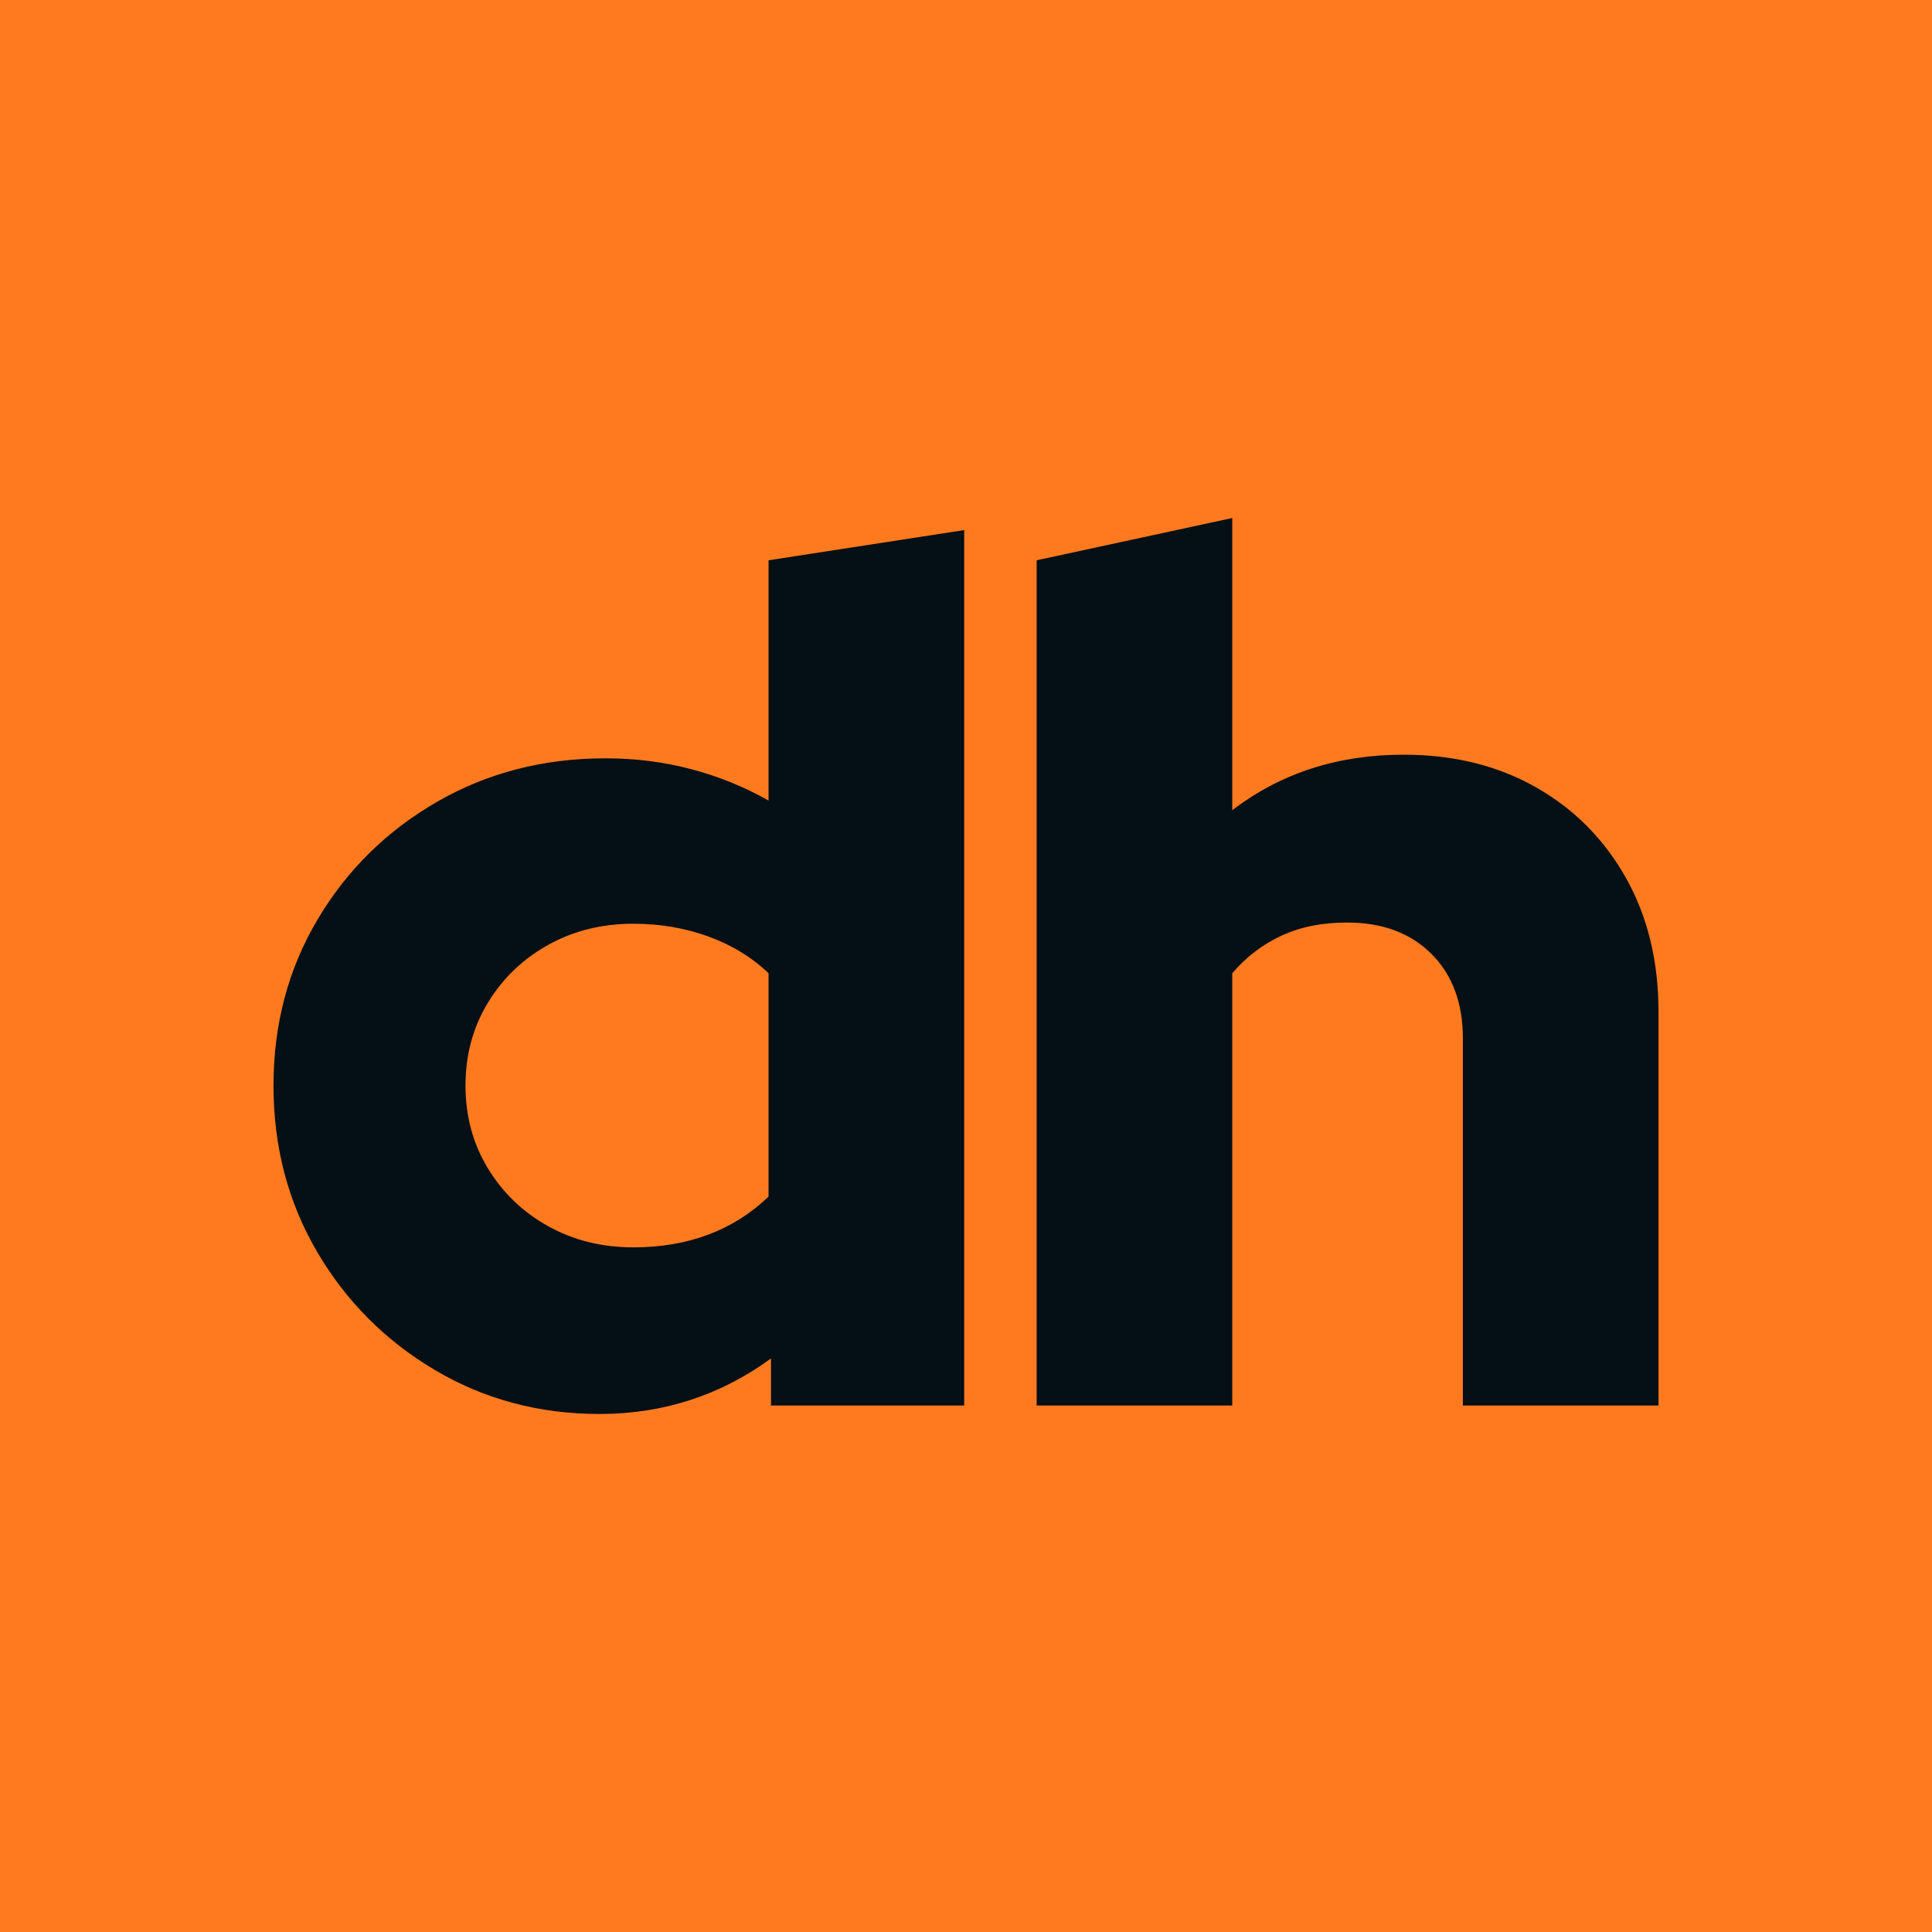
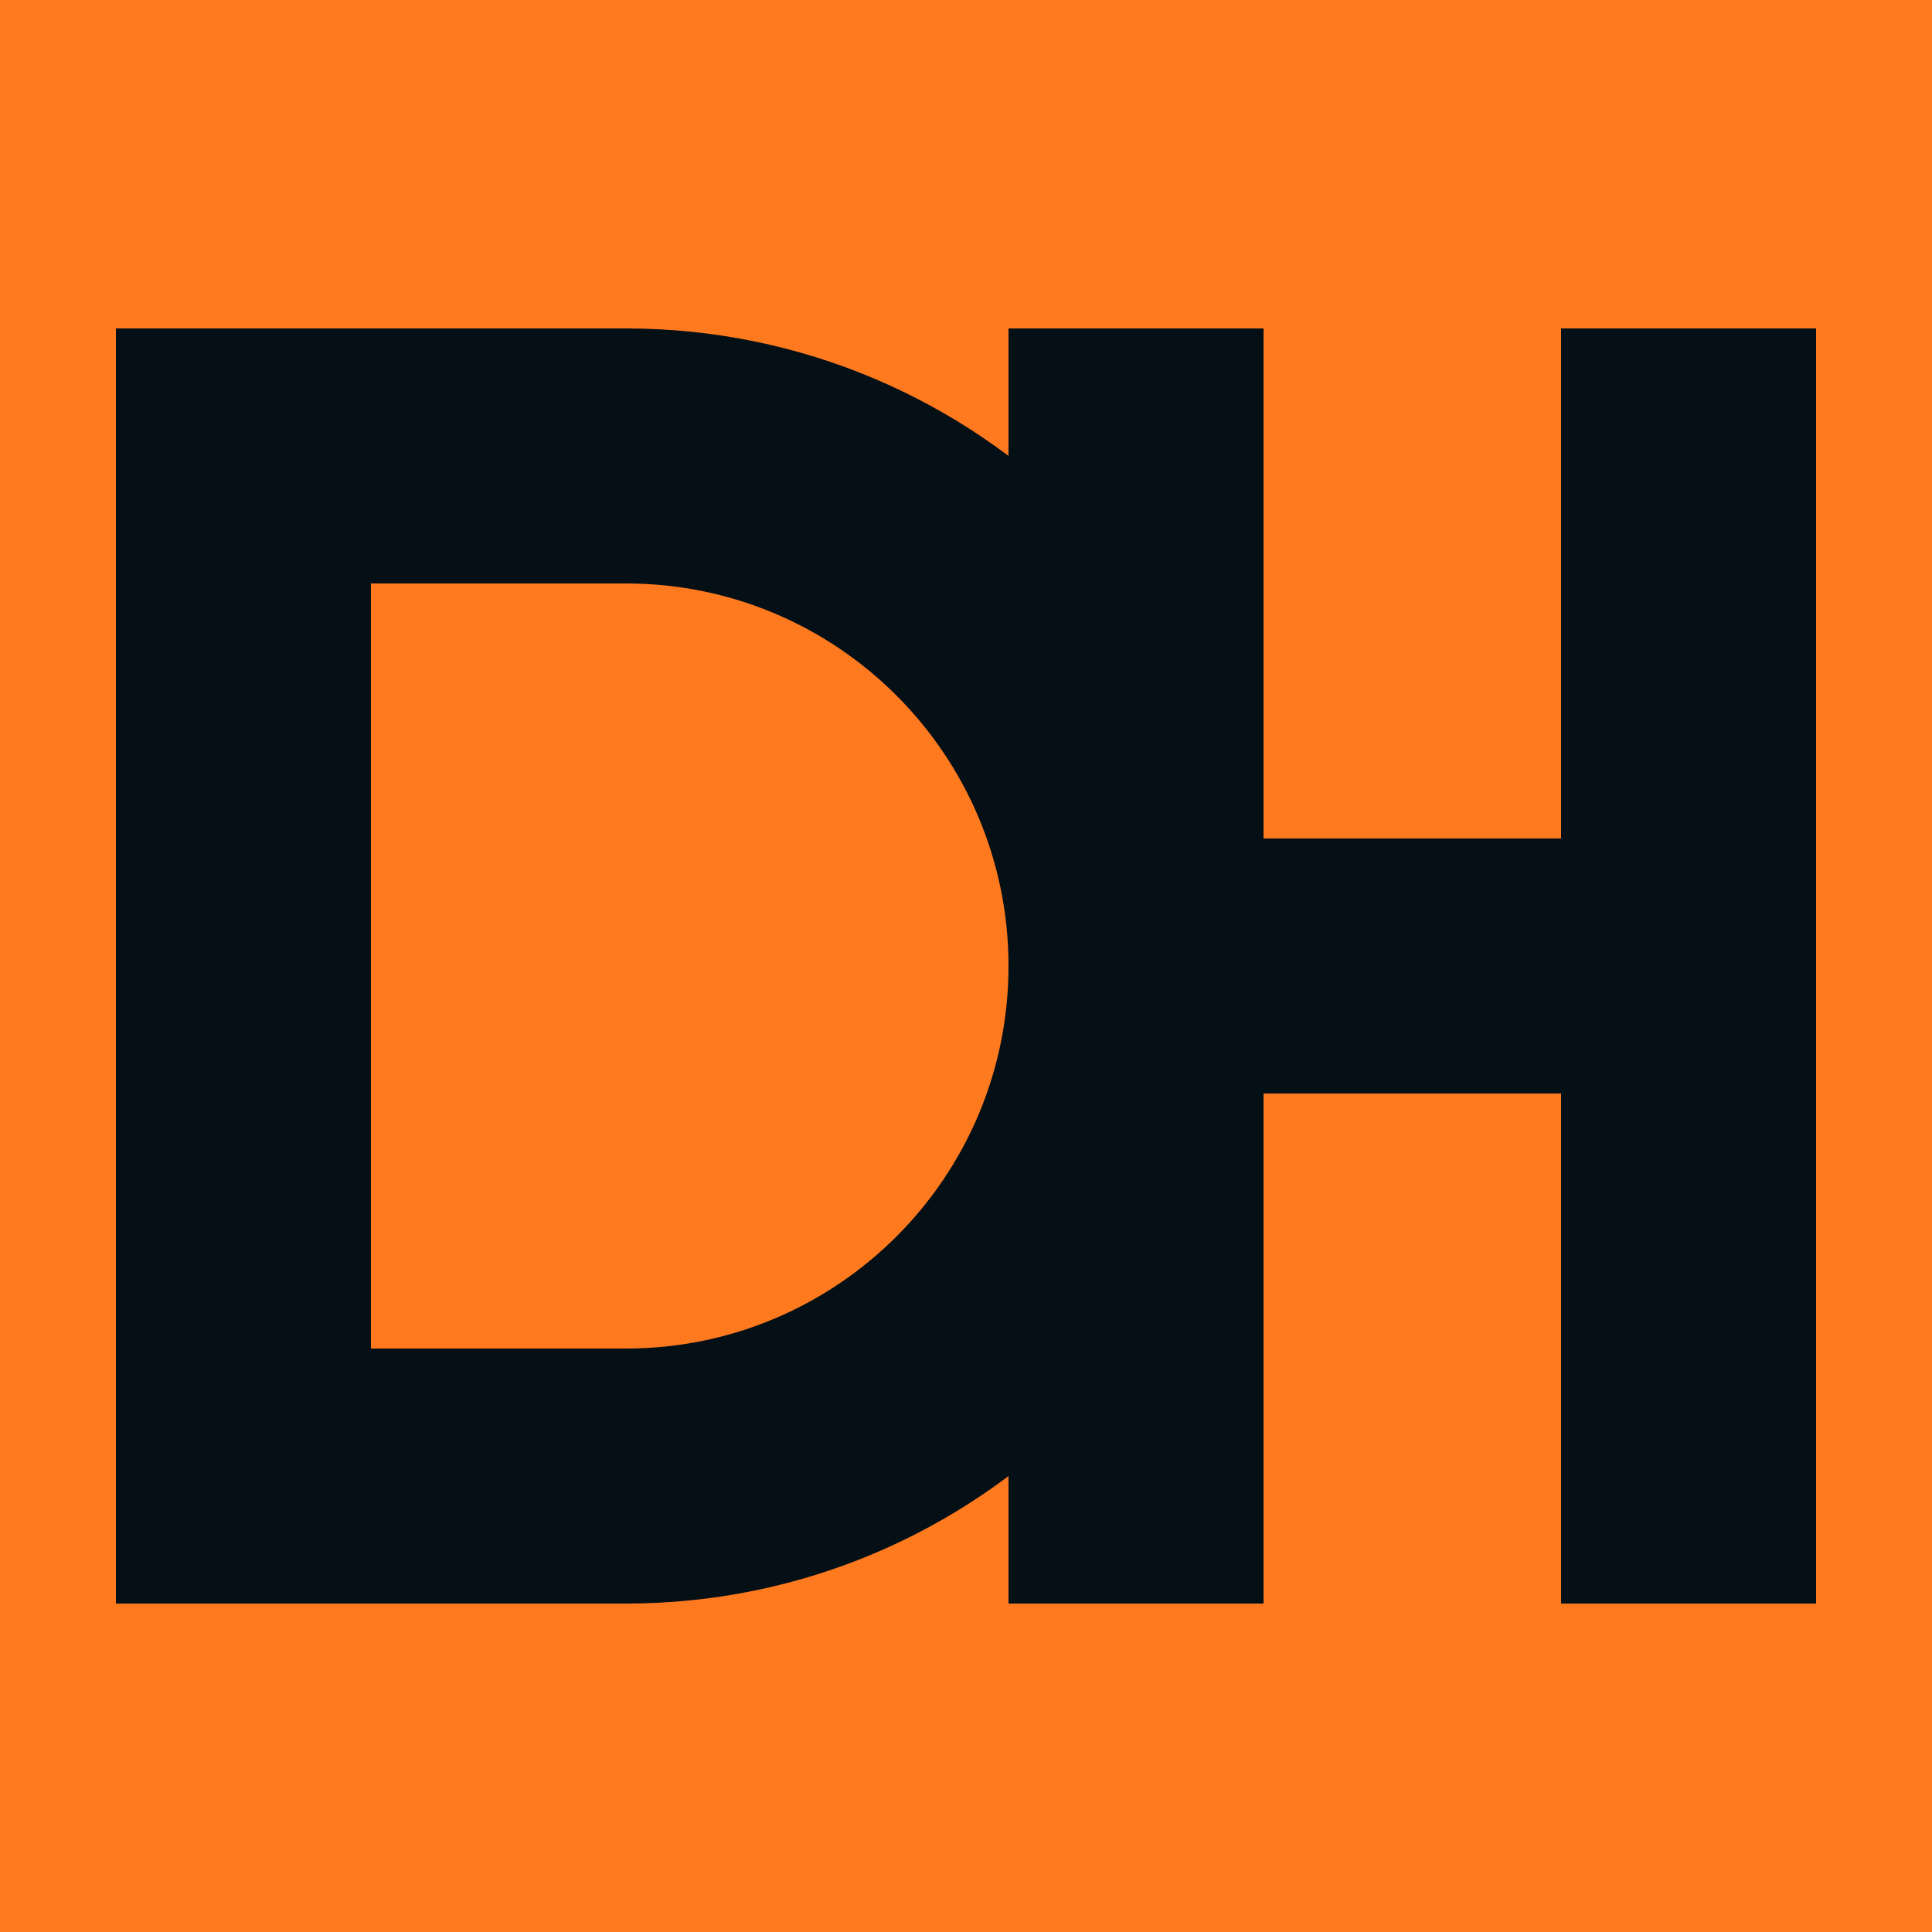
- <svg xmlns="http://www.w3.org/2000/svg" viewBox="0 0 64 64">
-   <rect width="64" height="64" fill="#ff7a1f" />
-   <path fill="#050f16" d="M19.86 46.84L19.86 46.84Q16.86 46.84 14.4 45.38Q11.94 43.92 10.5 41.46Q9.06 39 9.06 35.96L9.06 35.96Q9.06 32.92 10.52 30.46Q11.98 28 14.48 26.56Q16.98 25.12 20.06 25.12L20.06 25.12Q21.54 25.12 22.9 25.48Q24.26 25.84 25.46 26.52L25.46 26.52L25.46 18.56L31.94 17.56L31.94 46.56L25.54 46.56L25.54 45Q23.02 46.84 19.86 46.84M20.98 41.32L20.98 41.32Q22.34 41.32 23.46 40.9Q24.58 40.48 25.46 39.64L25.46 39.64L25.46 32.24Q24.62 31.44 23.46 31.02Q22.3 30.6 20.98 30.6L20.98 30.6Q19.42 30.6 18.16 31.3Q16.9 32 16.16 33.22Q15.42 34.44 15.42 35.96L15.42 35.96Q15.42 37.48 16.16 38.7Q16.9 39.92 18.16 40.62Q19.42 41.32 20.98 41.32M40.82 46.56L34.34 46.56L34.34 18.56L40.82 17.16L40.82 26.84Q43.22 25 46.5 25L46.5 25Q48.98 25 50.88 26.08Q52.78 27.16 53.86 29.08Q54.94 31 54.94 33.52L54.94 33.52L54.94 46.56L48.46 46.56L48.46 34.4Q48.46 32.64 47.42 31.6Q46.38 30.56 44.62 30.56L44.62 30.56Q43.38 30.56 42.44 31Q41.5 31.44 40.82 32.24L40.82 32.24L40.82 46.56" />
+ <svg xmlns="http://www.w3.org/2000/svg" viewBox="0 0 100 100">
+   <rect width="100" height="100" fill="#ff7a1f" />
+   <path fill="#050f16" transform="translate(50 50) scale(1.1) translate(-50 -50)" d="M10 20H34A30 30 0 0 1 34 80H10ZM22 32V68H34A18 18 0 0 0 34 32ZM52 20H64V80H52ZM78 20H90V80H78ZM64 44H78V56H64Z" />
</svg>
